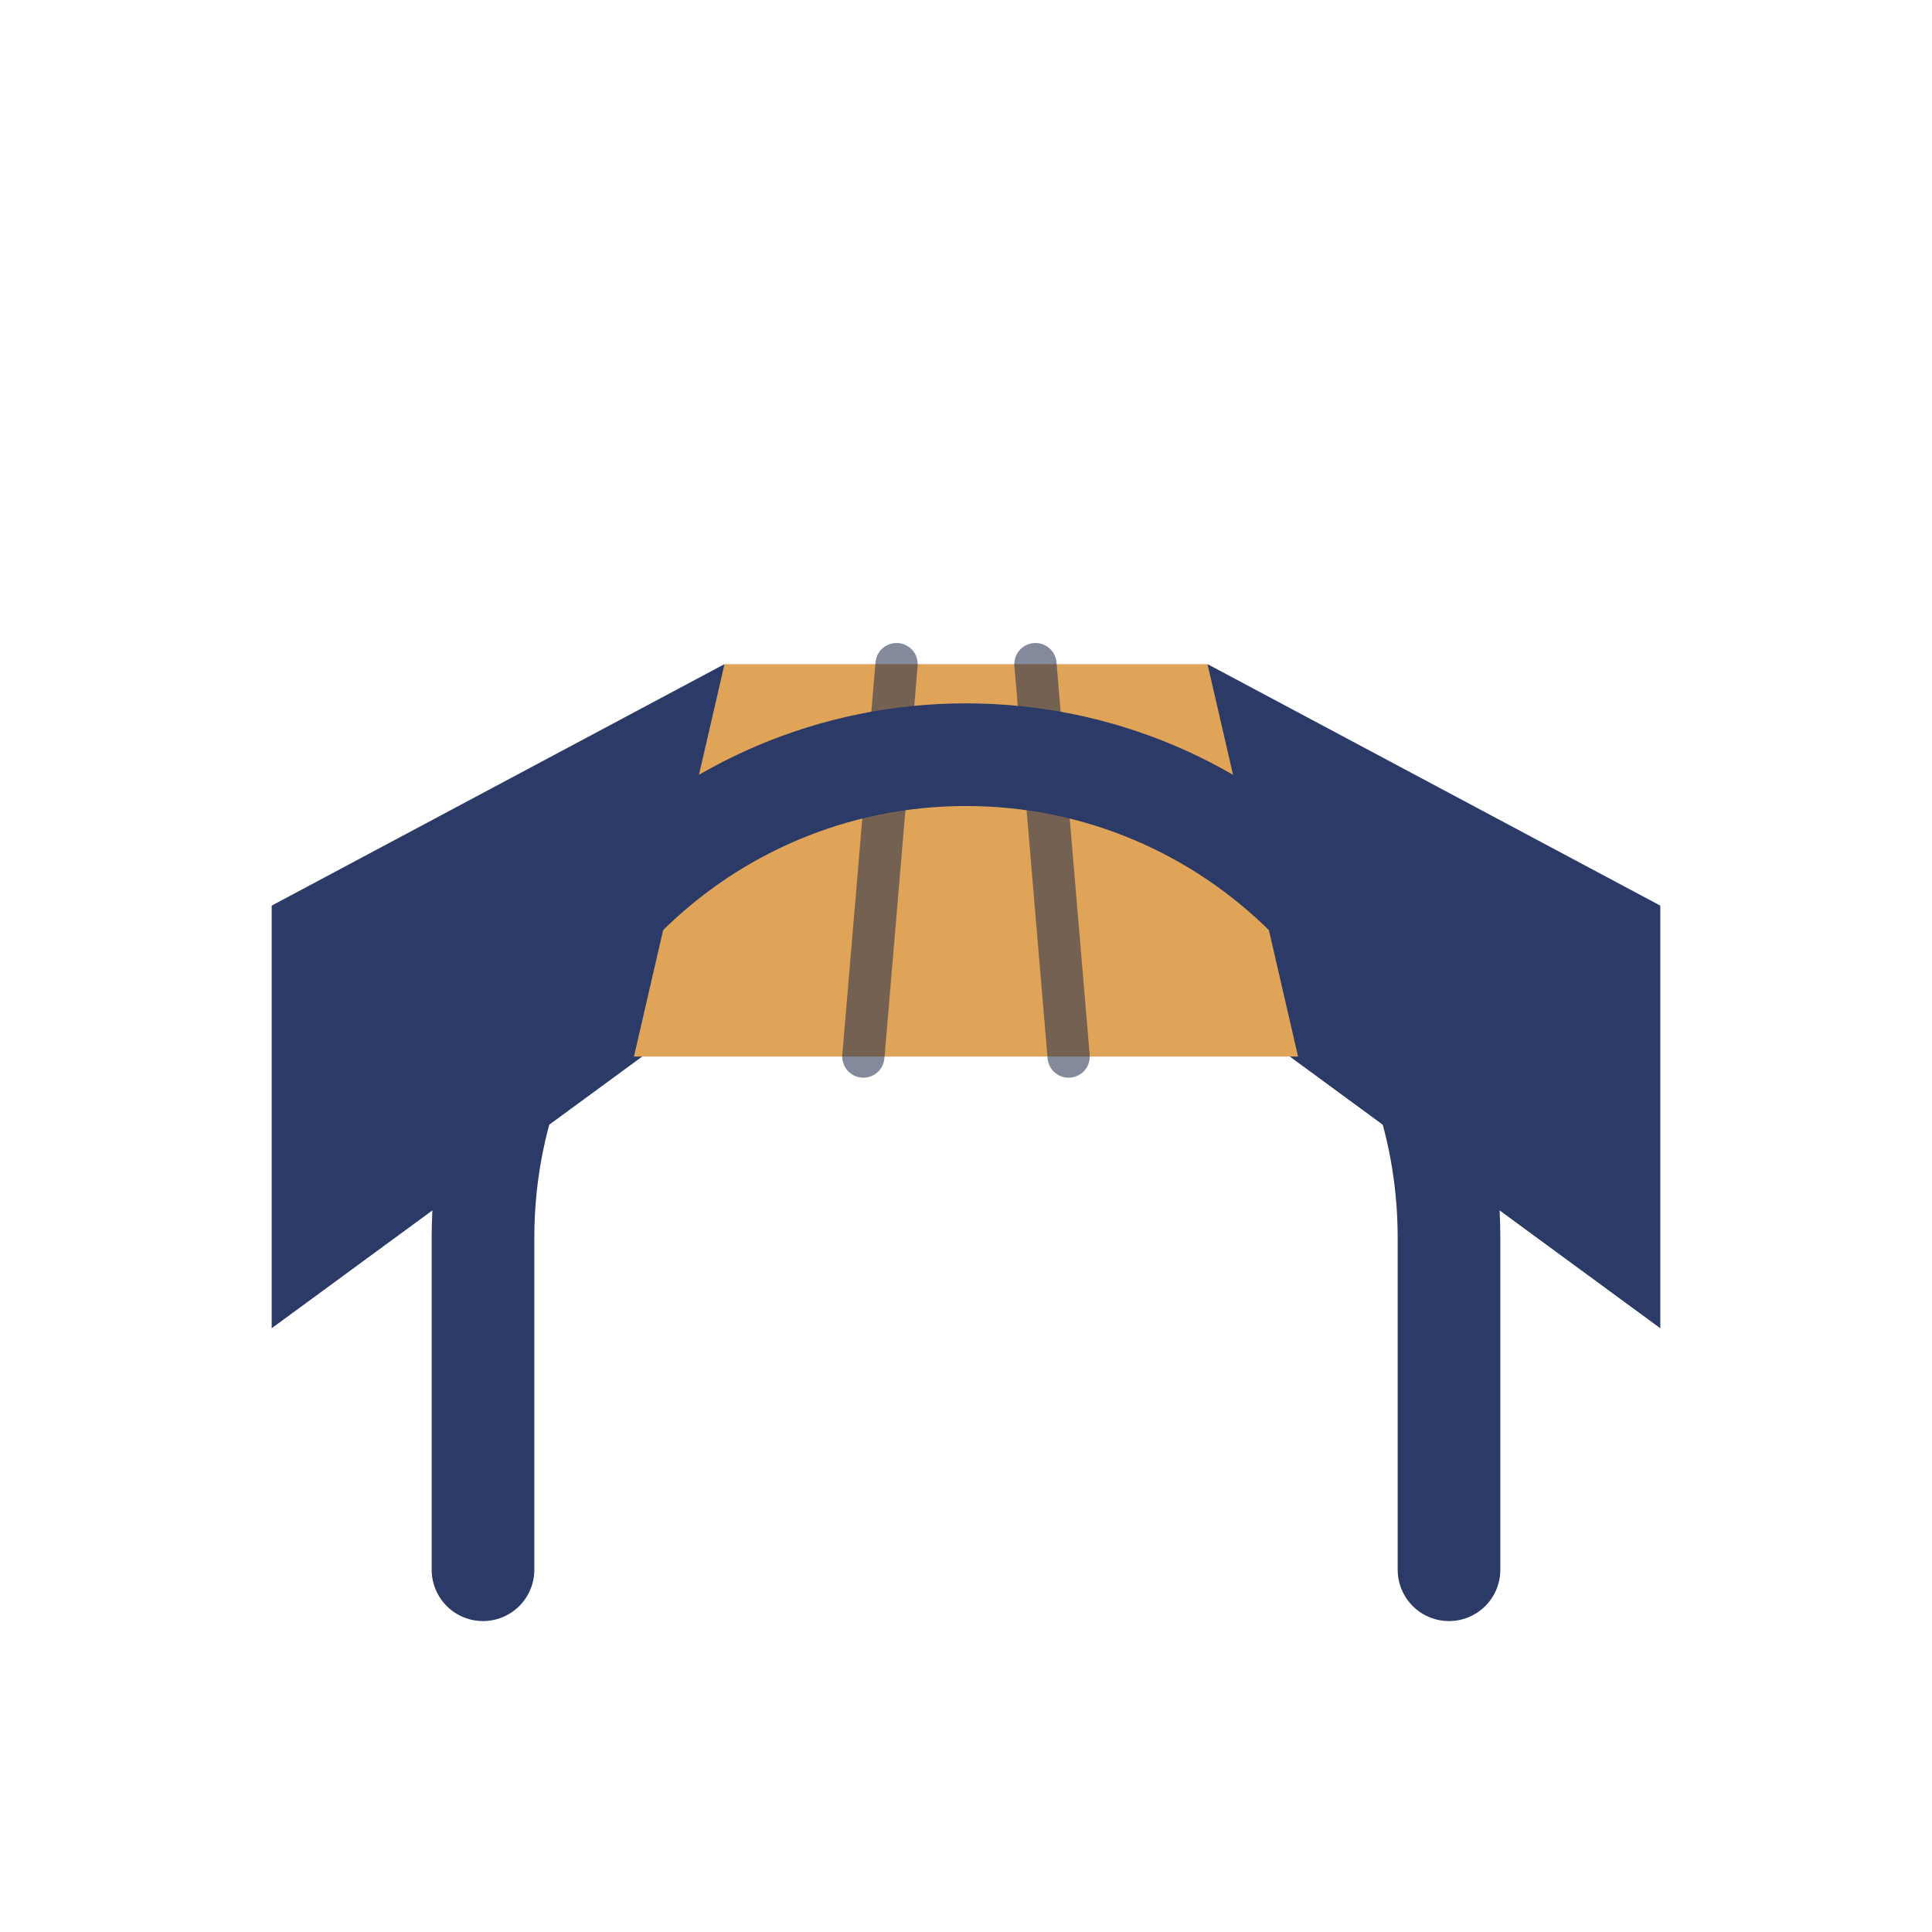
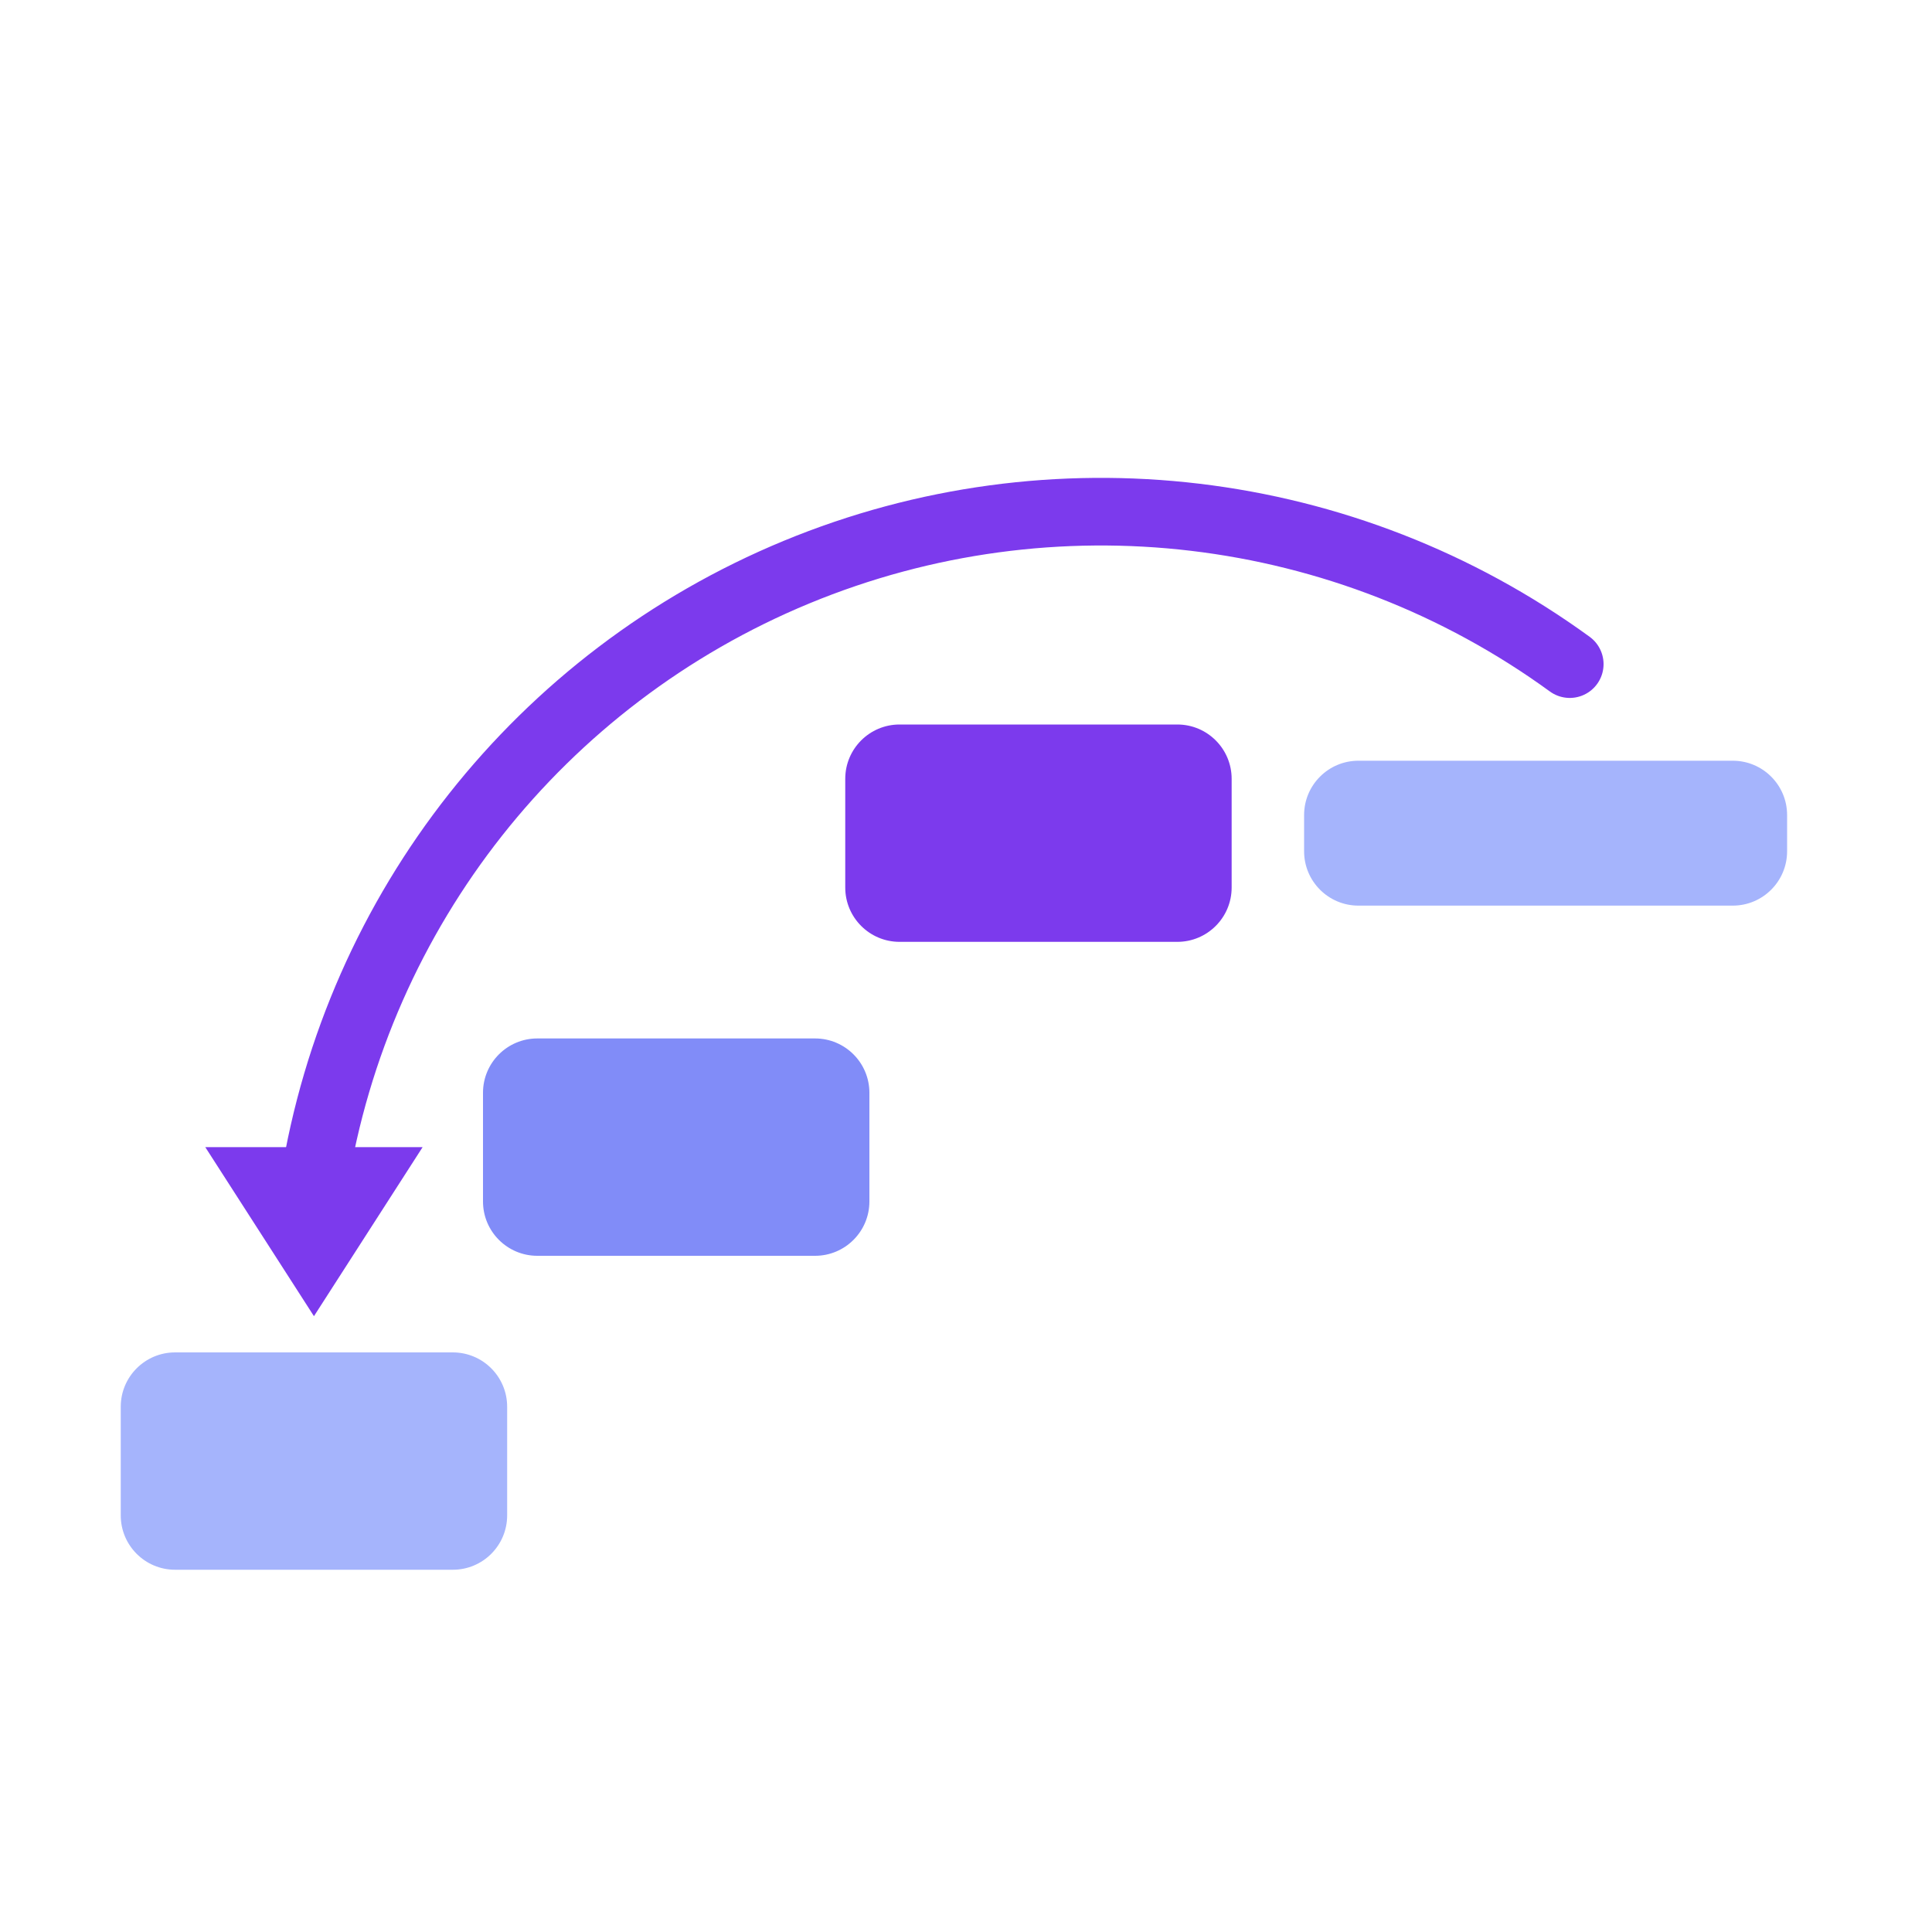
- <svg xmlns="http://www.w3.org/2000/svg" viewBox="0 0 64 64" width="64" height="64" role="img" aria-label="Keystone icon: a keystone block at the apex of an arch">
-   <g fill="#2B3A67">
-     <path d="M9 30 L24 22 L24 33 L9 44 Z" />
-     <path d="M55 30 L40 22 L40 33 L55 44 Z" />
-   </g>
-   <path d="M24 22 L40 22 L43 35 L21 35 Z" fill="#E0A458" />
-   <g stroke="#1E2A4A" stroke-width="1.4" stroke-linecap="round" opacity="0.55">
-     <line x1="29.7" y1="22" x2="28.6" y2="35" />
-     <line x1="34.3" y1="22" x2="35.4" y2="35" />
-   </g>
-   <path d="M16 52 L16 41 A16 16 0 0 1 48 41 L48 52" fill="none" stroke="#2B3A67" stroke-width="3.4" stroke-linecap="round" stroke-linejoin="round" />
+ <svg xmlns="http://www.w3.org/2000/svg" viewBox="0 0 64 64" width="64" height="64" role="img" aria-label="Tamheed icon: the two-half paving mark with a return arc">
+   <rect x="4.0" y="44.8" width="12.8" height="7.2" rx="1.8" fill="#a5b4fc" />
+   <rect x="16.0" y="34.4" width="12.8" height="7.2" rx="1.8" fill="#818cf8" />
+   <rect x="28.0" y="24.0" width="12.8" height="7.2" rx="1.8" fill="#7c3aed" />
+   <rect x="43.2" y="25.2" width="16.0" height="4.8" rx="1.8" fill="#a5b4fc" />
+   <path d="M52.0 22.0 A26.4 26.4 0 0 0 10.4 39.2" fill="none" stroke="#7c3aed" stroke-width="2.24" stroke-linecap="round" />
+   <path d="M6.8 38.0 L14.0 38.0 L10.4 43.6 Z" fill="#7c3aed" />
</svg>
